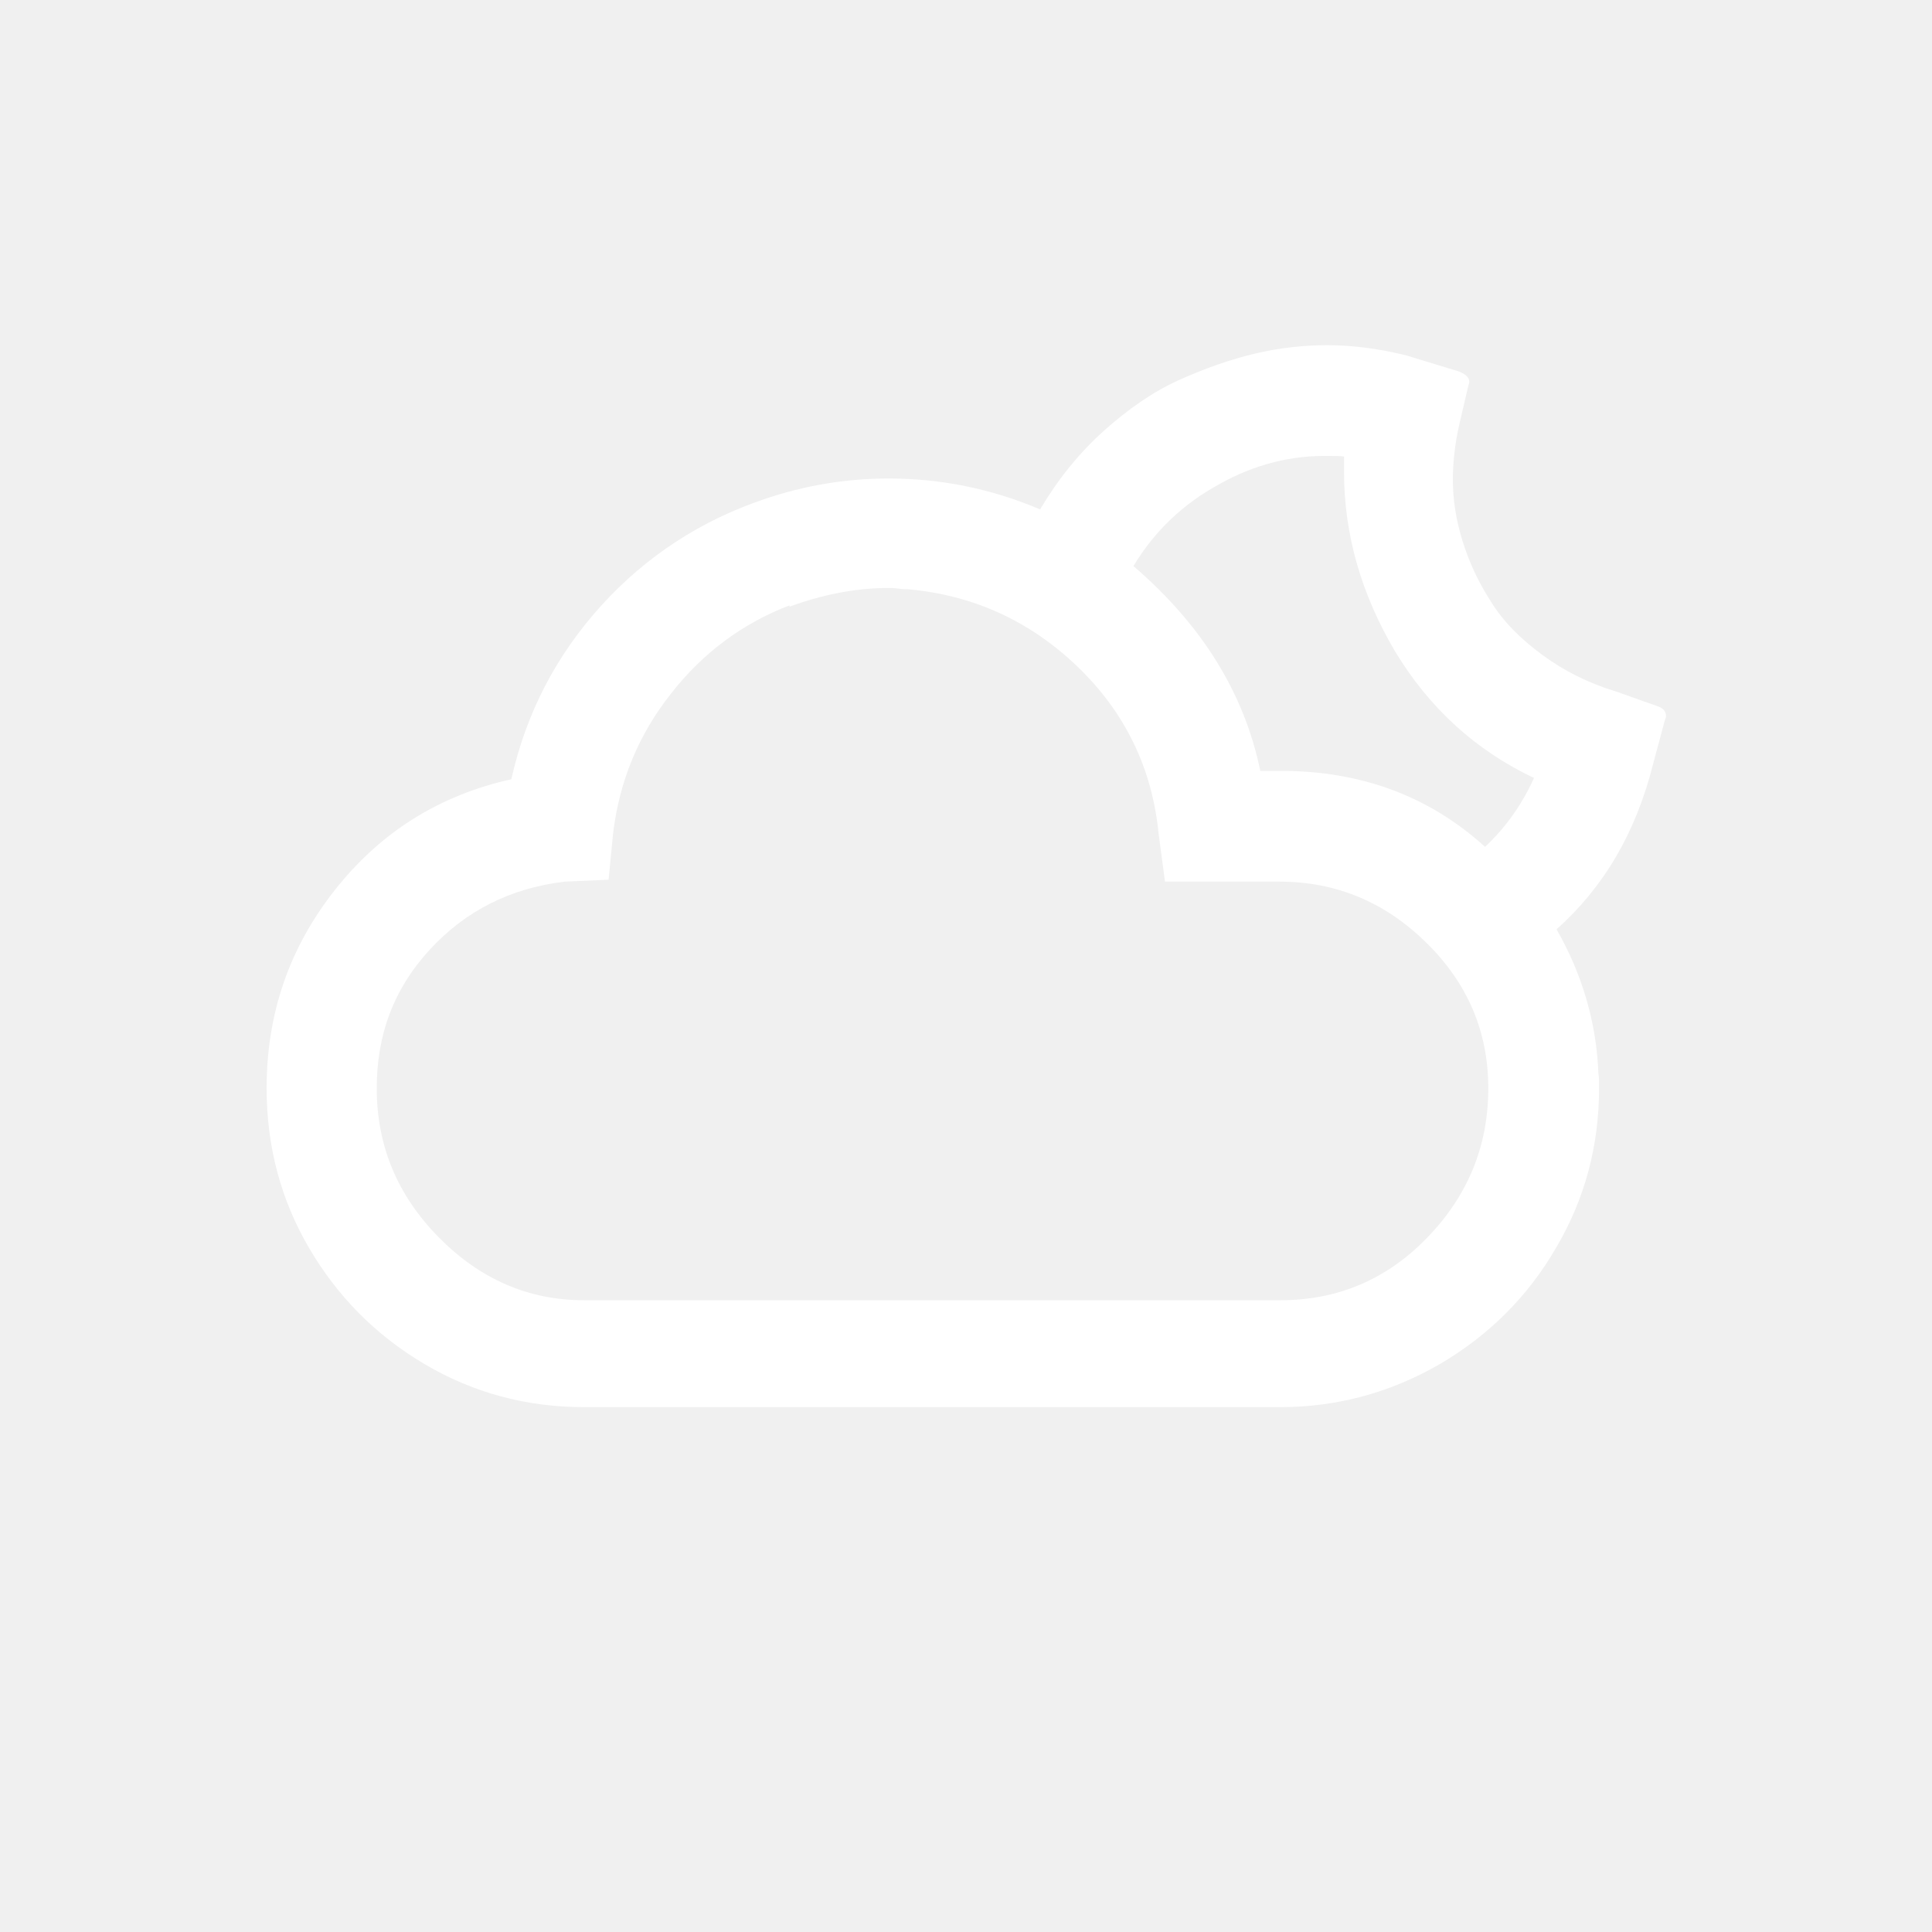
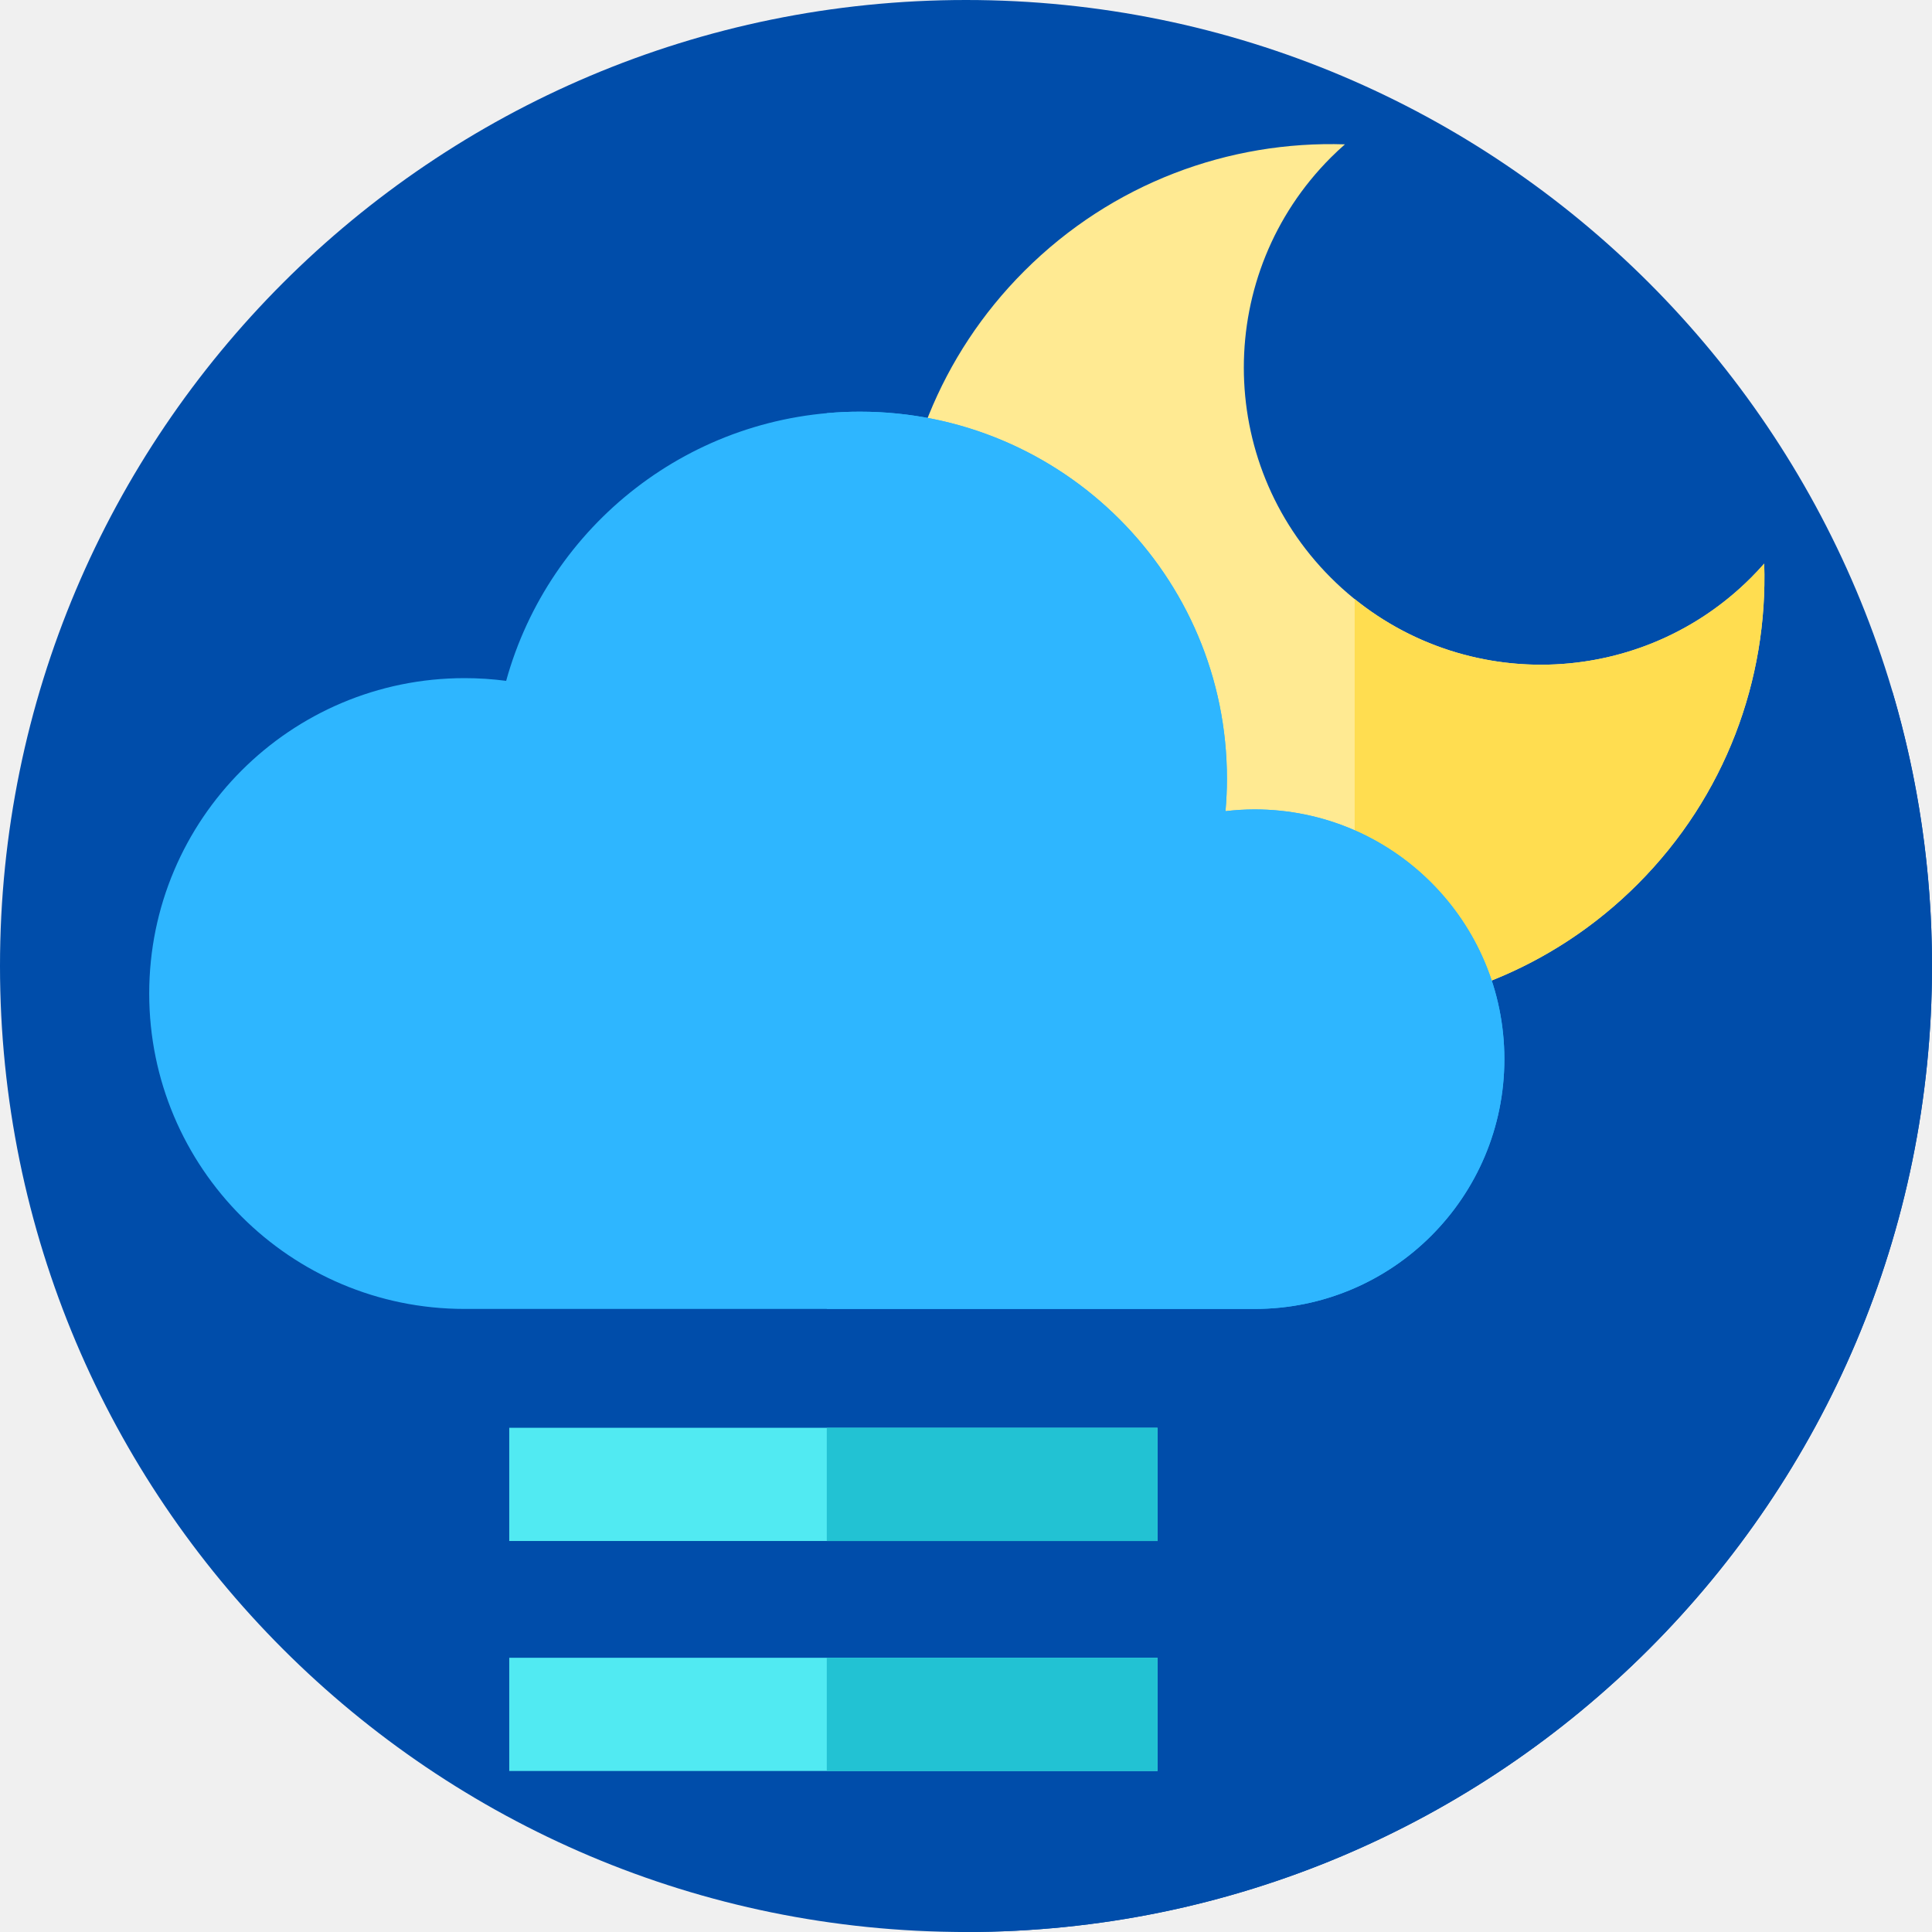
- <svg xmlns="http://www.w3.org/2000/svg" version="1.1" id="Layer_1" x="0px" y="0px" viewBox="0 0 30 30" style="enable-background:new 0 0 30 30;" xml:space="preserve">
-   <path fill="white" d="M4.14,16.9c0-1.16,0.35-2.18,1.06-3.08s1.62-1.47,2.74-1.72c0.23-1.03,0.7-1.93,1.4-2.7c0.7-0.77,1.55-1.32,2.53-1.65  c0.62-0.21,1.26-0.32,1.93-0.32c0.81,0,1.6,0.16,2.35,0.48c0.28-0.47,0.61-0.88,0.99-1.22c0.38-0.34,0.77-0.61,1.17-0.79  c0.4-0.18,0.8-0.32,1.18-0.41s0.76-0.13,1.12-0.13c0.38,0,0.79,0.05,1.23,0.16l0.82,0.25c0.14,0.06,0.18,0.13,0.14,0.22l-0.14,0.6  c-0.07,0.31-0.1,0.6-0.1,0.86c0,0.31,0.05,0.63,0.15,0.95c0.1,0.32,0.24,0.63,0.44,0.94c0.19,0.31,0.46,0.58,0.8,0.83  c0.34,0.25,0.72,0.44,1.15,0.57l0.62,0.22c0.1,0.03,0.15,0.08,0.15,0.16c0,0.02-0.01,0.04-0.02,0.07l-0.18,0.67  c-0.27,1.08-0.78,1.93-1.5,2.57c0.4,0.7,0.62,1.45,0.65,2.24c0.01,0.05,0.01,0.12,0.01,0.23c0,0.89-0.22,1.72-0.67,2.48  c-0.44,0.76-1.05,1.36-1.8,1.8c-0.76,0.44-1.59,0.67-2.48,0.67H9.07c-0.89,0-1.72-0.22-2.48-0.67s-1.35-1.05-1.79-1.8  S4.14,17.8,4.14,16.9z M5.85,16.9c0,0.89,0.32,1.66,0.96,2.31c0.64,0.65,1.39,0.98,2.26,0.98h10.81c0.89,0,1.65-0.32,2.28-0.97  s0.95-1.42,0.95-2.32c0-0.88-0.32-1.63-0.96-2.26c-0.64-0.63-1.4-0.95-2.28-0.95h-1.78l-0.1-0.75c-0.1-1.01-0.52-1.88-1.26-2.59  s-1.62-1.11-2.63-1.2c-0.03,0-0.08,0-0.15-0.01c-0.07-0.01-0.11-0.01-0.15-0.01c-0.51,0-1.02,0.1-1.54,0.29V9.4  c-0.73,0.28-1.35,0.74-1.84,1.37c-0.5,0.63-0.8,1.35-0.9,2.17l-0.07,0.72l-0.68,0.03c-0.84,0.1-1.54,0.45-2.1,1.06  S5.85,16.07,5.85,16.9z M17.6,8.79c1.06,0.91,1.72,1.97,1.97,3.18h0.32c1.24,0,2.3,0.39,3.17,1.18c0.33-0.31,0.58-0.67,0.76-1.07  c-0.91-0.43-1.63-1.09-2.16-1.97c-0.52-0.88-0.79-1.81-0.79-2.78V7.09c-0.05-0.01-0.13-0.01-0.24-0.01  c-0.58-0.01-1.15,0.13-1.7,0.44C18.38,7.82,17.93,8.24,17.6,8.79z" />
+ <svg xmlns="http://www.w3.org/2000/svg" version="1.1" width="512" height="512" x="0" y="0" viewBox="0 0 512 512" style="enable-background:new 0 0 512 512" xml:space="preserve" class="">
+   <g>
+     <circle cx="256" cy="256" r="256" fill="#004daa" opacity="1" data-original="#00337a" class="" />
+     <path fill="#004daa" d="M512 256c0-25.236-3.669-49.612-10.473-72.643L356.422 38.252S280 56.991 270 119.658 68.407 326.449 68.407 326.449l185.524 185.524c.691.005 1.377.026 2.069.026C397.385 512 512 397.385 512 256z" opacity="1" data-original="#002659" class="" />
+     <path fill="#51eaf2" d="M134.957 439.327h171.8v30h-171.8zM134.957 378.38h171.8v30h-171.8z" opacity="1" data-original="#51eaf2" class="" />
+     <path fill="#22c2d3" d="M219.107 378.384h87.648v30h-87.648zM219.107 439.328h87.648v30h-87.648z" opacity="1" data-original="#22c2d3" class="" />
+     <path fill="#ffea92" d="M352.69 153.096c-30.749-30.749-30.749-80.603 0-111.352a79.871 79.871 0 0 1 3.732-3.492c-30.639-.989-61.599 10.202-84.986 33.589-44.876 44.876-44.876 117.634 0 162.51s117.634 44.876 162.51 0c23.387-23.387 34.578-54.347 33.589-84.986a79.871 79.871 0 0 1-3.492 3.732c-30.75 30.748-80.603 30.748-111.353-.001z" opacity="1" data-original="#ffea92" class="" />
+     <path fill="#ffdd50" d="M433.948 234.351c-20.83 20.83-47.68 32-74.95 33.48v-109.07c30.92 24.95 76.32 23.06 105.04-5.67 1.22-1.21 2.38-2.46 3.5-3.73.99 30.64-10.21 61.6-33.59 84.99z" opacity="1" data-original="#ffdd50" class="" />
+     <path fill="#2eb6ff" d="M332.483 214.506c-2.612 0-5.183.168-7.716.462.249-2.837.384-5.707.384-8.609 0-53.713-43.543-97.257-97.257-97.257-44.735 0-82.41 30.205-93.757 71.332a84.364 84.364 0 0 0-11.009-.722c-46.163 0-83.585 37.422-83.585 83.585s37.422 83.585 83.585 83.585h209.355c36.555 0 66.188-29.633 66.188-66.188s-29.633-66.188-66.188-66.188z" opacity="1" data-original="#ffffff" class="" />
+     <path fill="#2eb6ff" d="M398.671 280.691c0 36.557-29.632 66.189-66.189 66.189H219.107V109.496a96.023 96.023 0 0 1 8.789-.395c53.714 0 97.257 43.542 97.257 97.257 0 2.904-.137 5.773-.387 8.609a67.302 67.302 0 0 1 7.715-.464c36.558-.001 66.19 29.64 66.19 66.188z" opacity="1" data-original="#daefec" class="" />
+   </g>
</svg>
